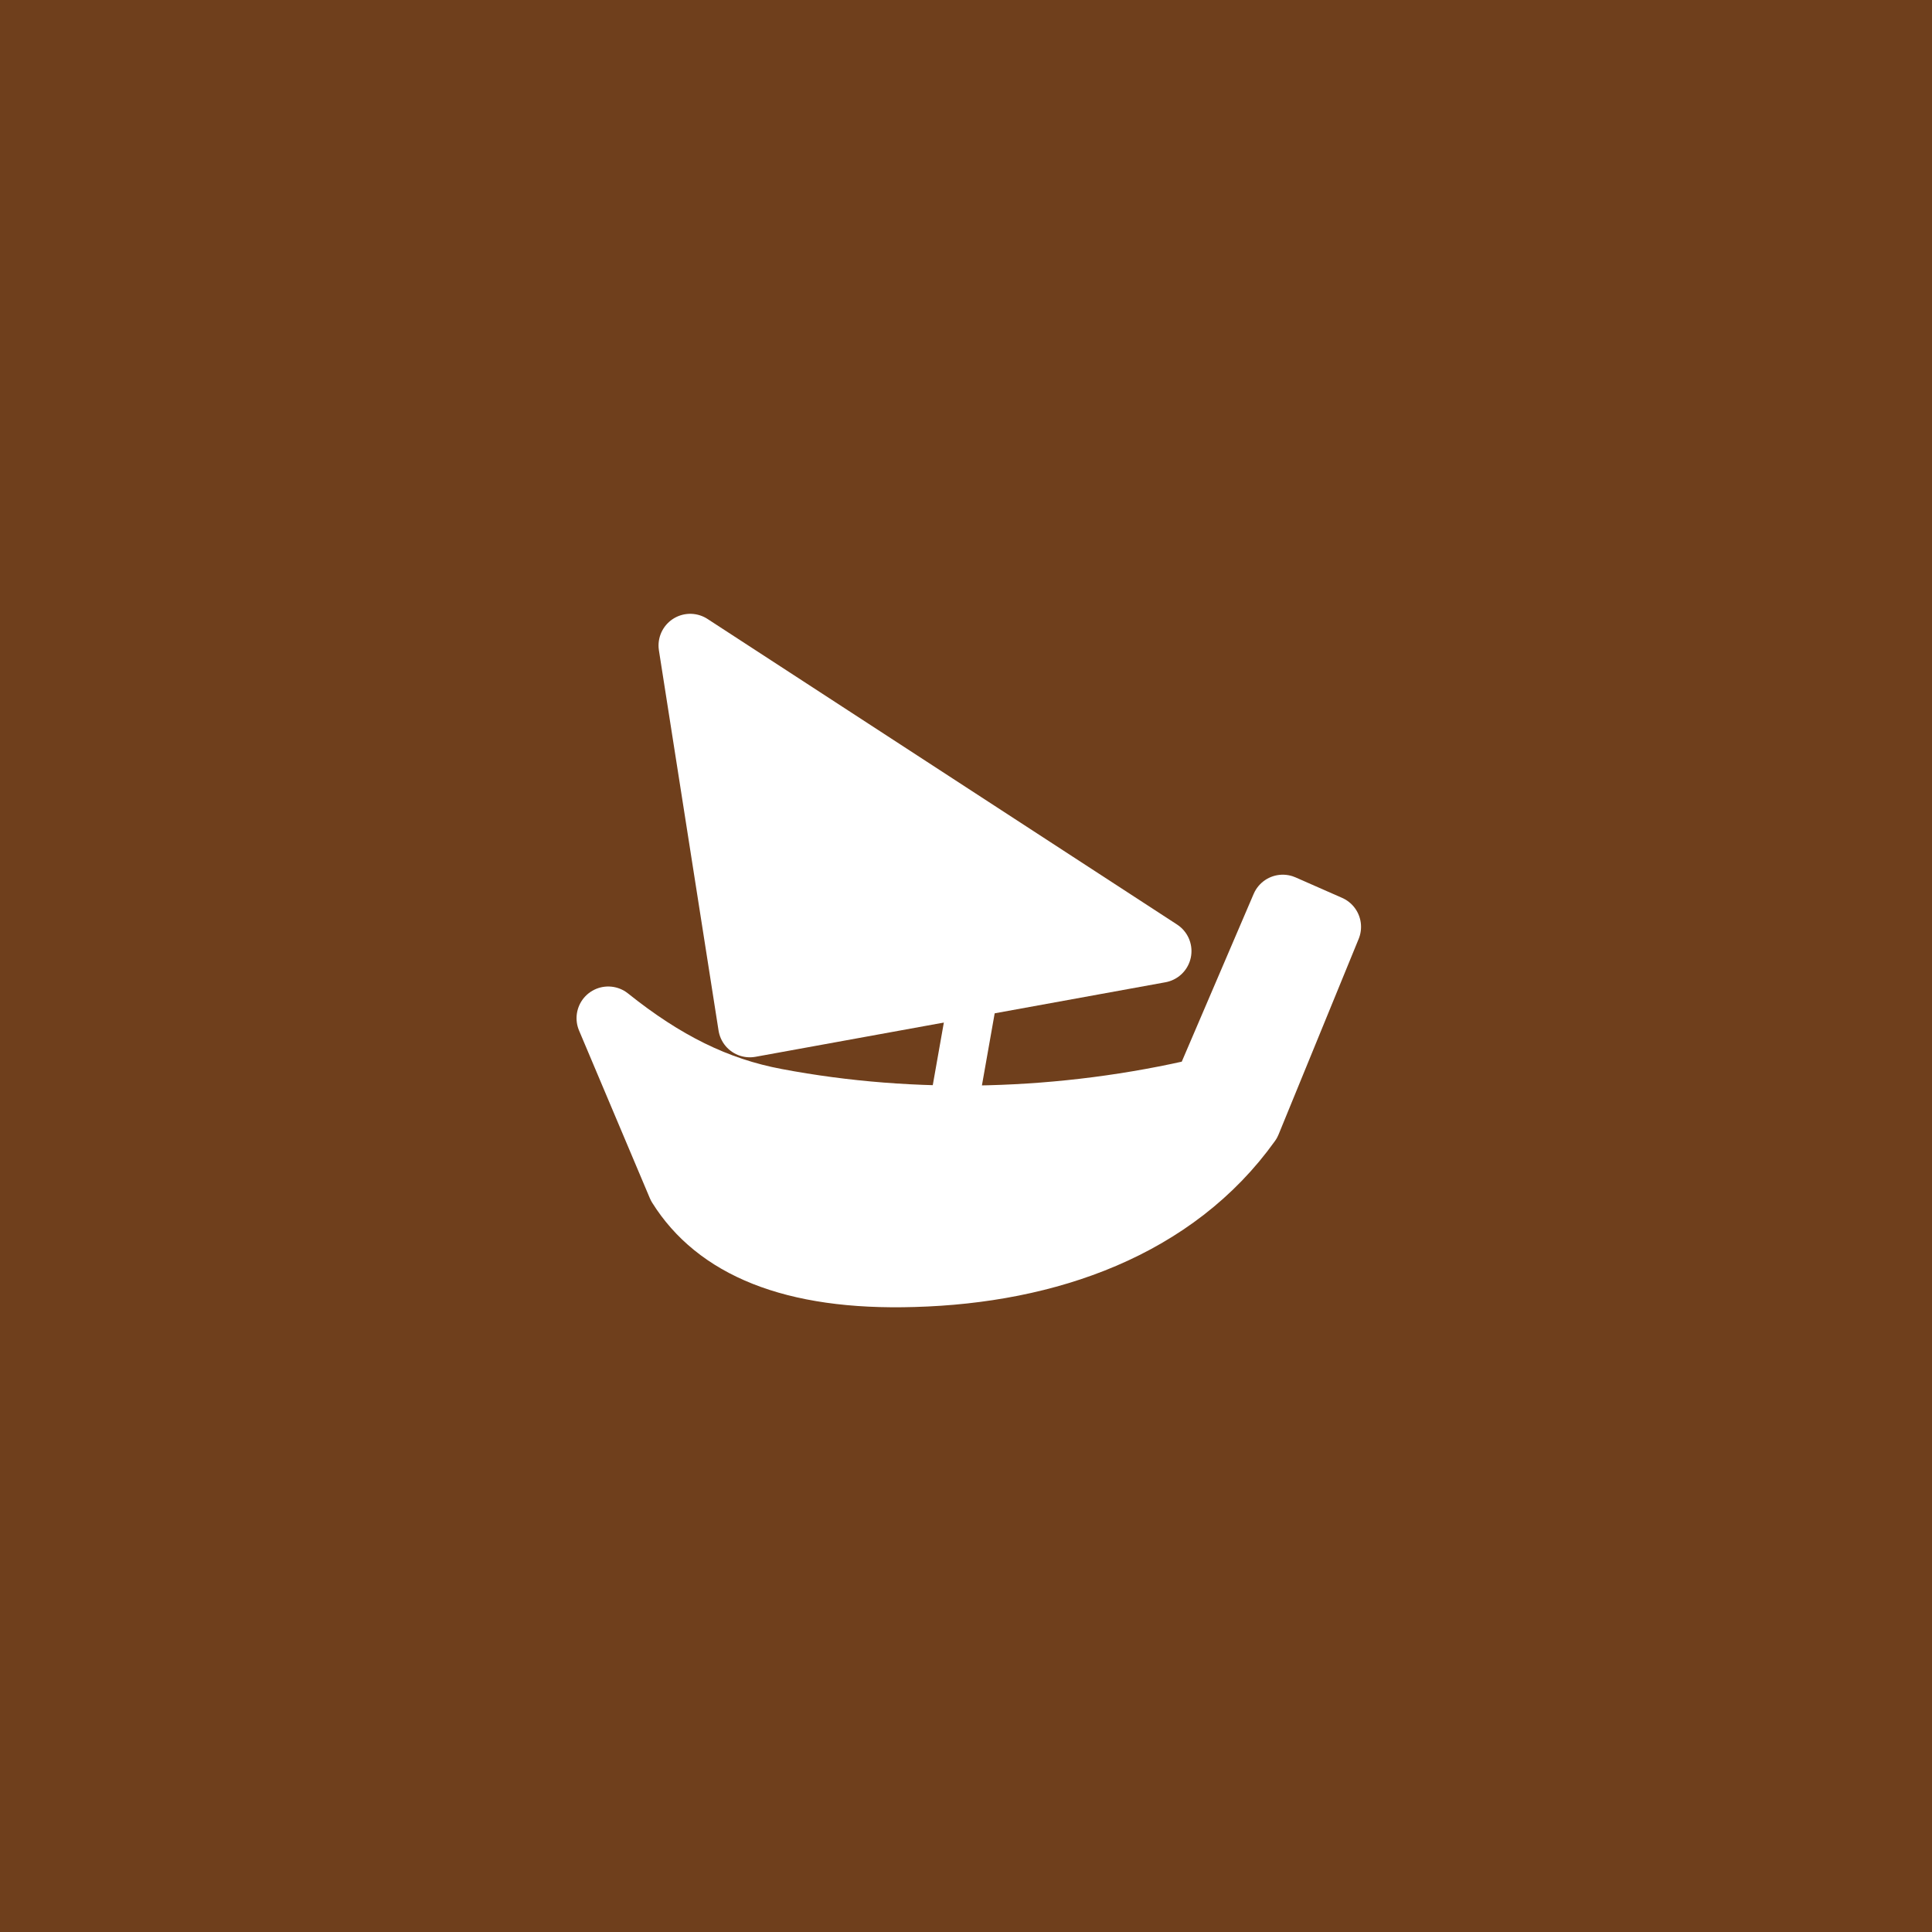
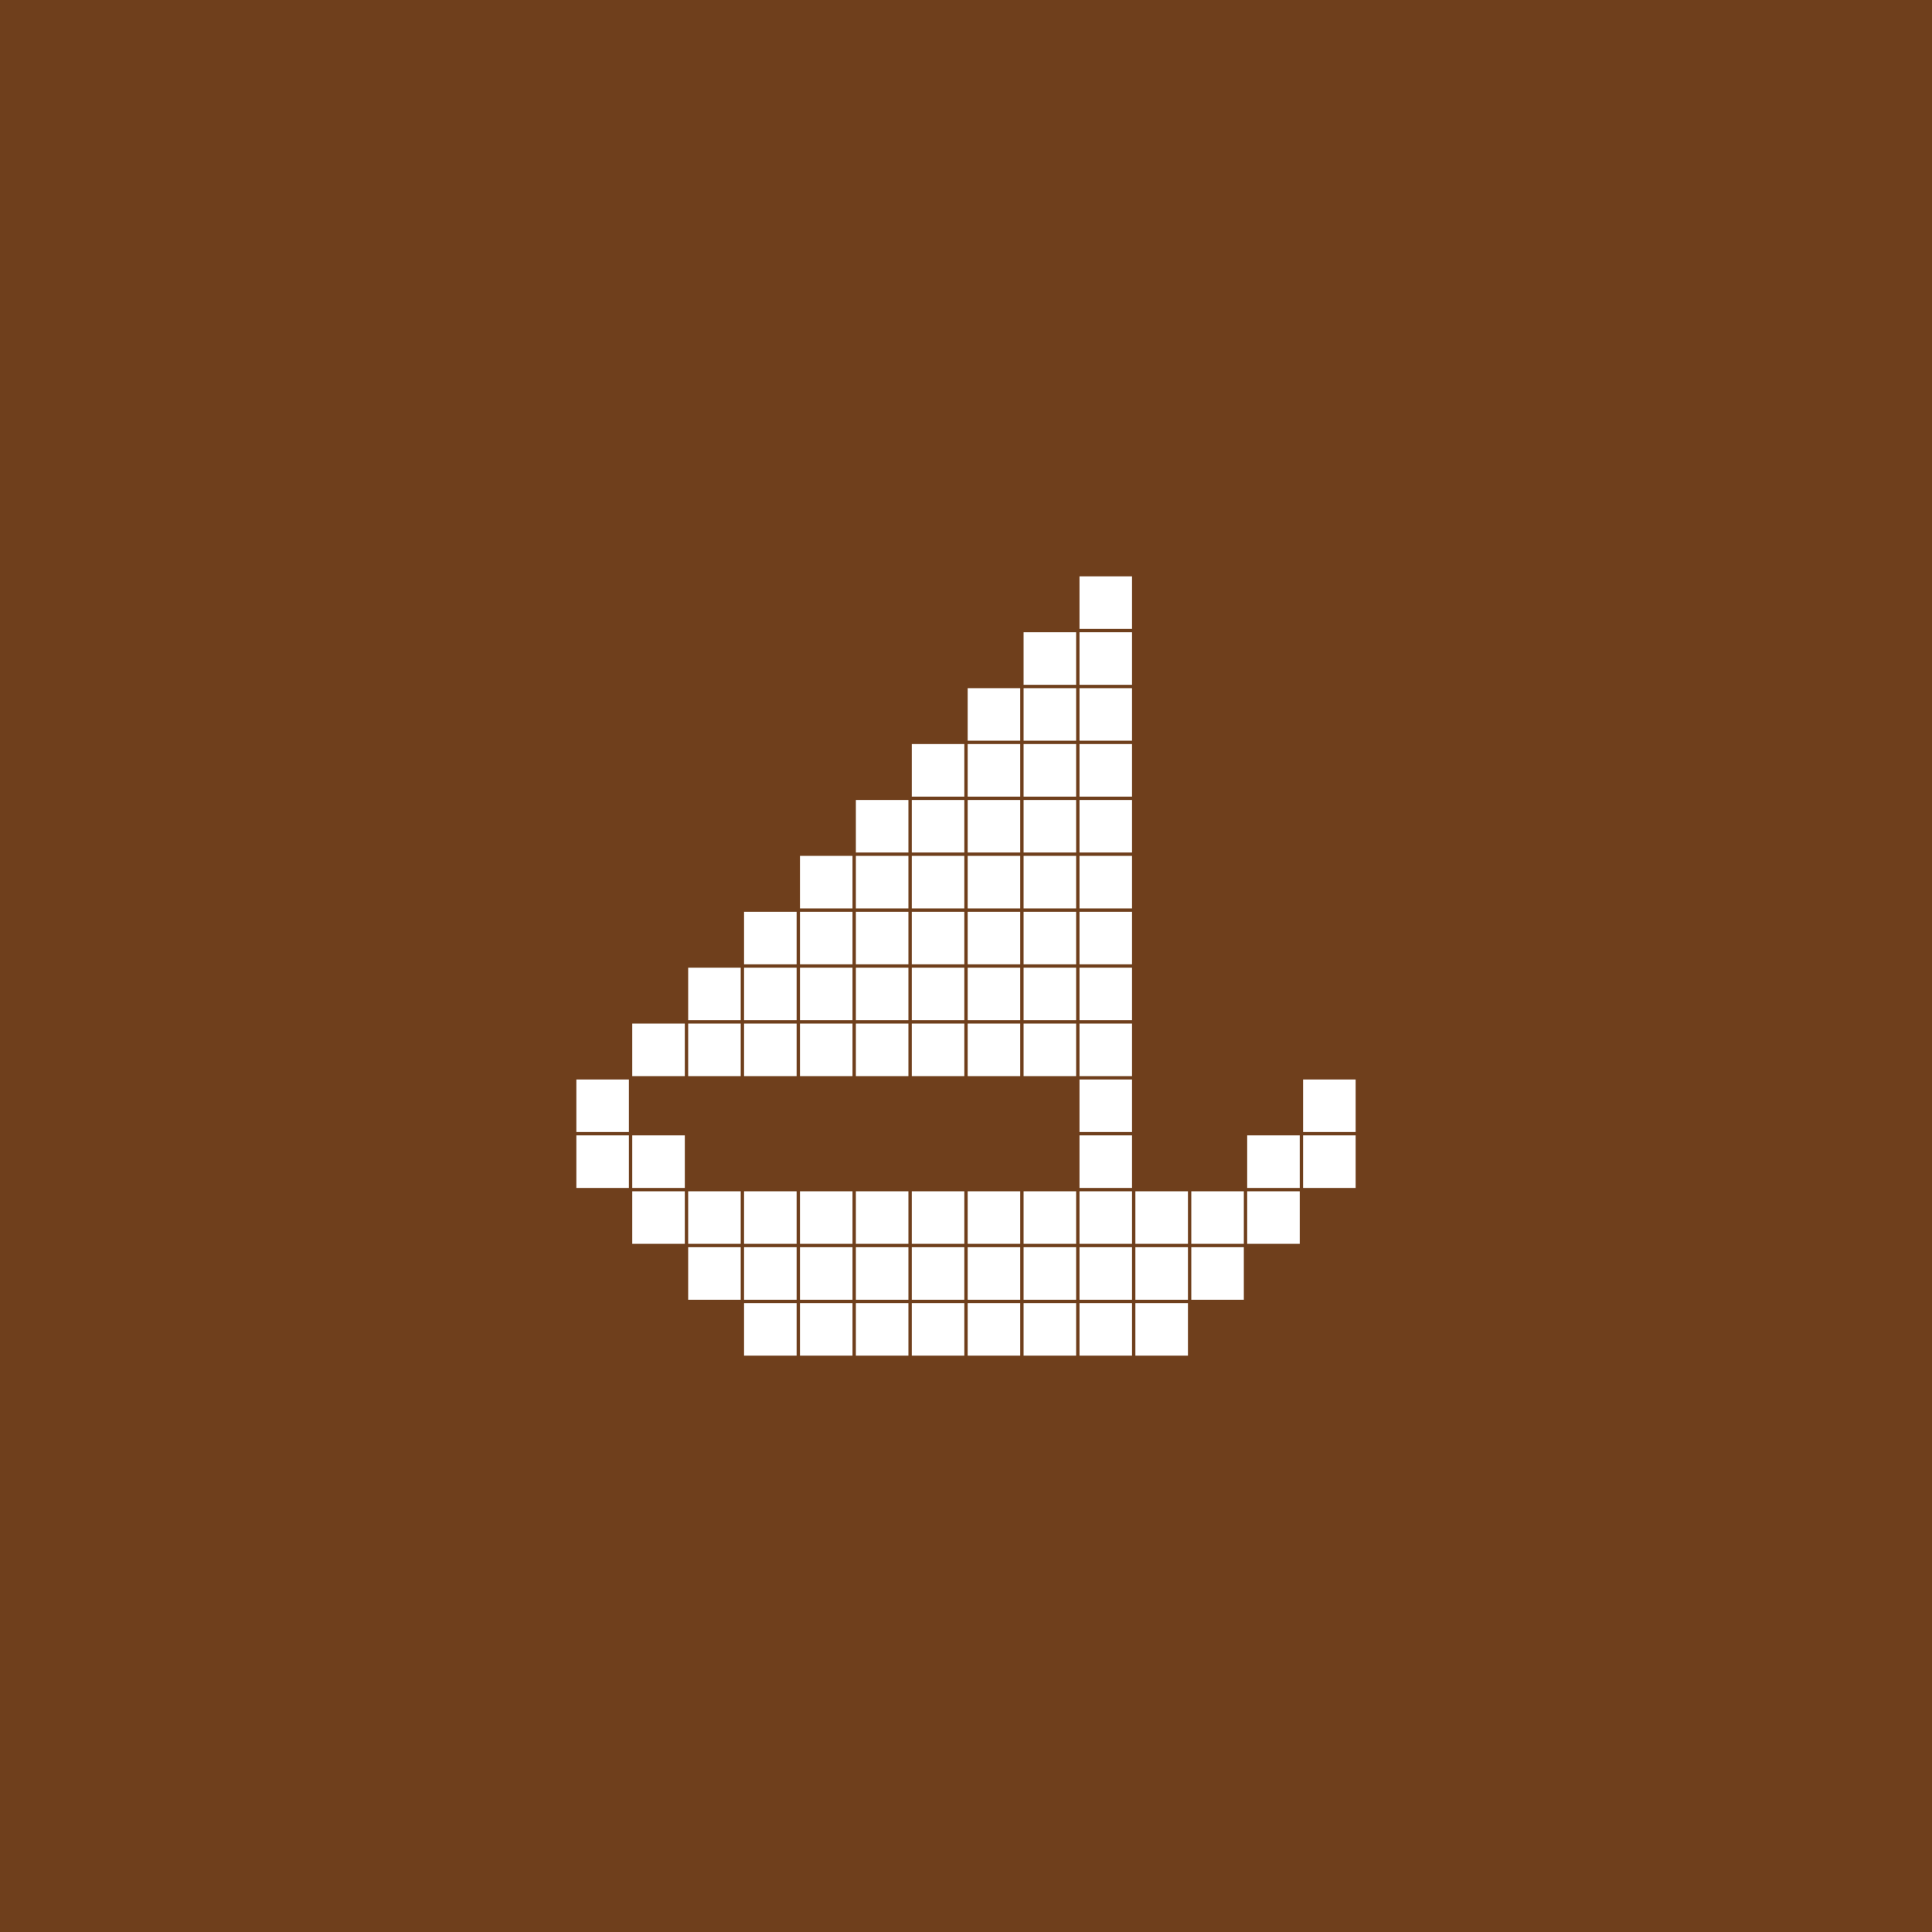
<svg xmlns="http://www.w3.org/2000/svg" width="1080" height="1080" viewBox="0 0 1080 1080" role="img">
  <rect width="1080" height="1080" fill="#6f3f1c" />
  <svg x="290.0" y="290.0" width="500" height="500" viewBox="0 0 24 24" fill="none" stroke="#ffffff" stroke-width="1.7" stroke-linecap="round" stroke-linejoin="round" color="#ffffff">
-     <path fill="currentColor" d="M2.4 13.4C3.9 14.6 5.3 15.3 6.9 15.6 10.6 16.3 14.6 16.2 18.4 15.3L20.5 10.4 21.75 10.95 19.6 16.2C17.6 19 14.2 20.2 10.6 20.3 7.3 20.4 5.3 19.5 4.3 17.9Z" />
-     <path fill="none" stroke="currentColor" stroke-width="1.3" stroke-linecap="butt" d="M11.6 16.15 12.9 8.8" />
-     <path fill="none" stroke="currentColor" stroke-width="0.8" stroke-linecap="round" d="M4.6 3.4 17.2 11.6" />
-     <path fill="currentColor" d="M4.6 3.4 17.2 11.6 6.2 13.6Z" />
+     <path fill="currentColor" stroke="none" d="M15.045 1.545h1.41v1.41h-1.41zM13.545 3.045h1.41v1.41h-1.41zM15.045 3.045h1.41v1.41h-1.41zM12.045 4.545h1.41v1.41h-1.41zM13.545 4.545h1.41v1.41h-1.41zM15.045 4.545h1.41v1.41h-1.41zM10.545 6.045h1.41v1.41h-1.41zM12.045 6.045h1.41v1.41h-1.41zM13.545 6.045h1.41v1.41h-1.41zM15.045 6.045h1.41v1.41h-1.41zM9.045 7.545h1.41v1.41h-1.41zM10.545 7.545h1.41v1.41h-1.41zM12.045 7.545h1.41v1.41h-1.41zM13.545 7.545h1.41v1.41h-1.41zM15.045 7.545h1.41v1.41h-1.41zM7.545 9.045h1.41v1.41h-1.41zM9.045 9.045h1.41v1.41h-1.41zM10.545 9.045h1.41v1.41h-1.41zM12.045 9.045h1.41v1.41h-1.41zM13.545 9.045h1.41v1.41h-1.41zM15.045 9.045h1.41v1.41h-1.41zM6.045 10.545h1.41v1.41h-1.41zM7.545 10.545h1.41v1.41h-1.41zM9.045 10.545h1.41v1.41h-1.41zM10.545 10.545h1.41v1.41h-1.41zM12.045 10.545h1.41v1.41h-1.41zM13.545 10.545h1.41v1.41h-1.41zM15.045 10.545h1.41v1.41h-1.41zM4.545 12.045h1.41v1.41h-1.41zM6.045 12.045h1.41v1.41h-1.41zM7.545 12.045h1.41v1.41h-1.41zM9.045 12.045h1.41v1.41h-1.41zM10.545 12.045h1.41v1.41h-1.41zM12.045 12.045h1.41v1.41h-1.41zM13.545 12.045h1.41v1.41h-1.41zM15.045 12.045h1.41v1.41h-1.41zM3.045 13.545h1.41v1.41h-1.41zM4.545 13.545h1.41v1.41h-1.41zM6.045 13.545h1.41v1.41h-1.41zM7.545 13.545h1.41v1.41h-1.41zM9.045 13.545h1.41v1.41h-1.41zM10.545 13.545h1.41v1.41h-1.41zM12.045 13.545h1.41v1.41h-1.41zM13.545 13.545h1.41v1.41h-1.41zM15.045 13.545h1.41v1.41h-1.41zM1.545 15.045h1.41v1.41h-1.41zM15.045 15.045h1.41v1.41h-1.41zM21.045 15.045h1.41v1.41h-1.41zM1.545 16.545h1.41v1.41h-1.41zM3.045 16.545h1.41v1.41h-1.41zM15.045 16.545h1.41v1.41h-1.41zM19.545 16.545h1.41v1.41h-1.41zM21.045 16.545h1.41v1.41h-1.41zM3.045 18.045h1.41v1.41h-1.41zM4.545 18.045h1.41v1.41h-1.41zM6.045 18.045h1.41v1.41h-1.41zM7.545 18.045h1.41v1.41h-1.41zM9.045 18.045h1.41v1.41h-1.41zM10.545 18.045h1.41v1.41h-1.41zM12.045 18.045h1.41v1.41h-1.41zM13.545 18.045h1.41v1.41h-1.41zM15.045 18.045h1.41v1.41h-1.41zM16.545 18.045h1.41v1.41h-1.41zM18.045 18.045h1.41v1.41h-1.41zM19.545 18.045h1.41v1.41h-1.41zM4.545 19.545h1.41v1.41h-1.41zM6.045 19.545h1.41v1.41h-1.41zM7.545 19.545h1.41v1.41h-1.41zM9.045 19.545h1.41v1.41h-1.41zM10.545 19.545h1.41v1.41h-1.41zM12.045 19.545h1.41v1.41h-1.41zM13.545 19.545h1.41v1.41h-1.41zM15.045 19.545h1.41v1.41h-1.41zM16.545 19.545h1.41v1.41h-1.41zM18.045 19.545h1.41v1.41h-1.41zM6.045 21.045h1.41v1.41h-1.41zM7.545 21.045h1.41v1.41h-1.41zM9.045 21.045h1.41v1.41h-1.41zM10.545 21.045h1.41v1.41h-1.41zM12.045 21.045h1.41v1.41h-1.41zM13.545 21.045h1.41v1.41h-1.41zM15.045 21.045h1.41v1.41h-1.41zM16.545 21.045h1.41v1.41h-1.41z" />
  </svg>
</svg>
